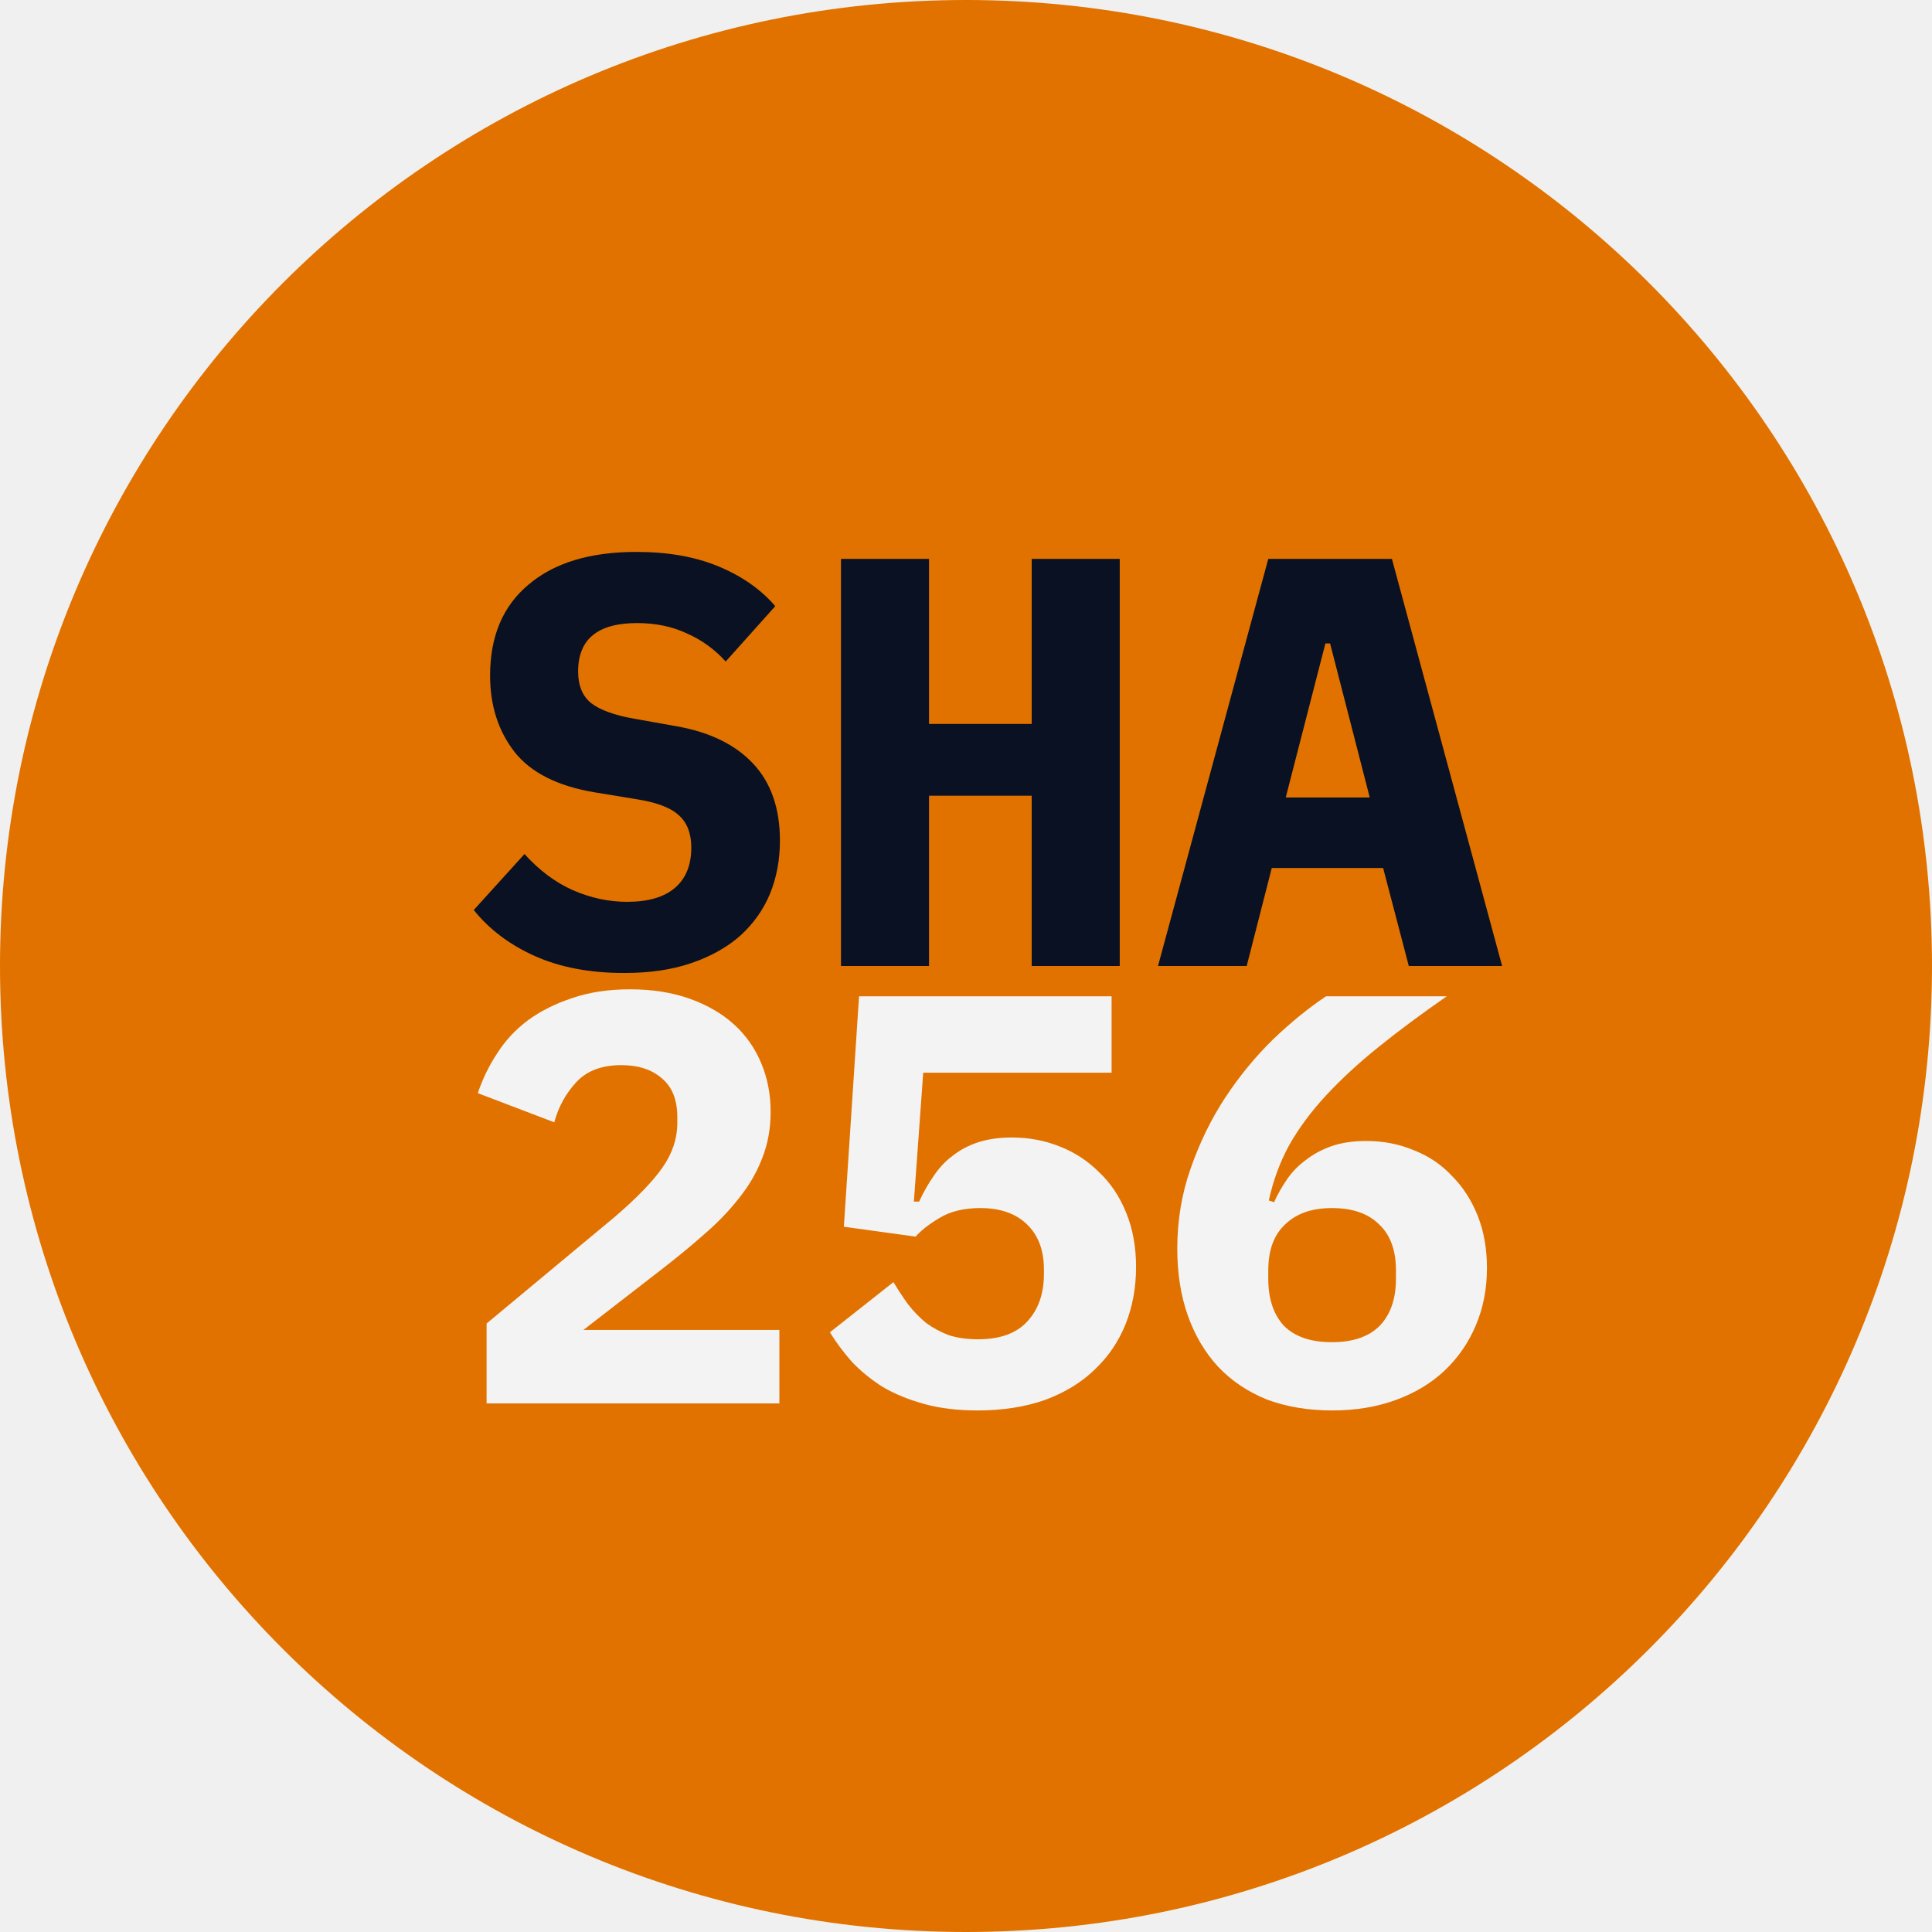
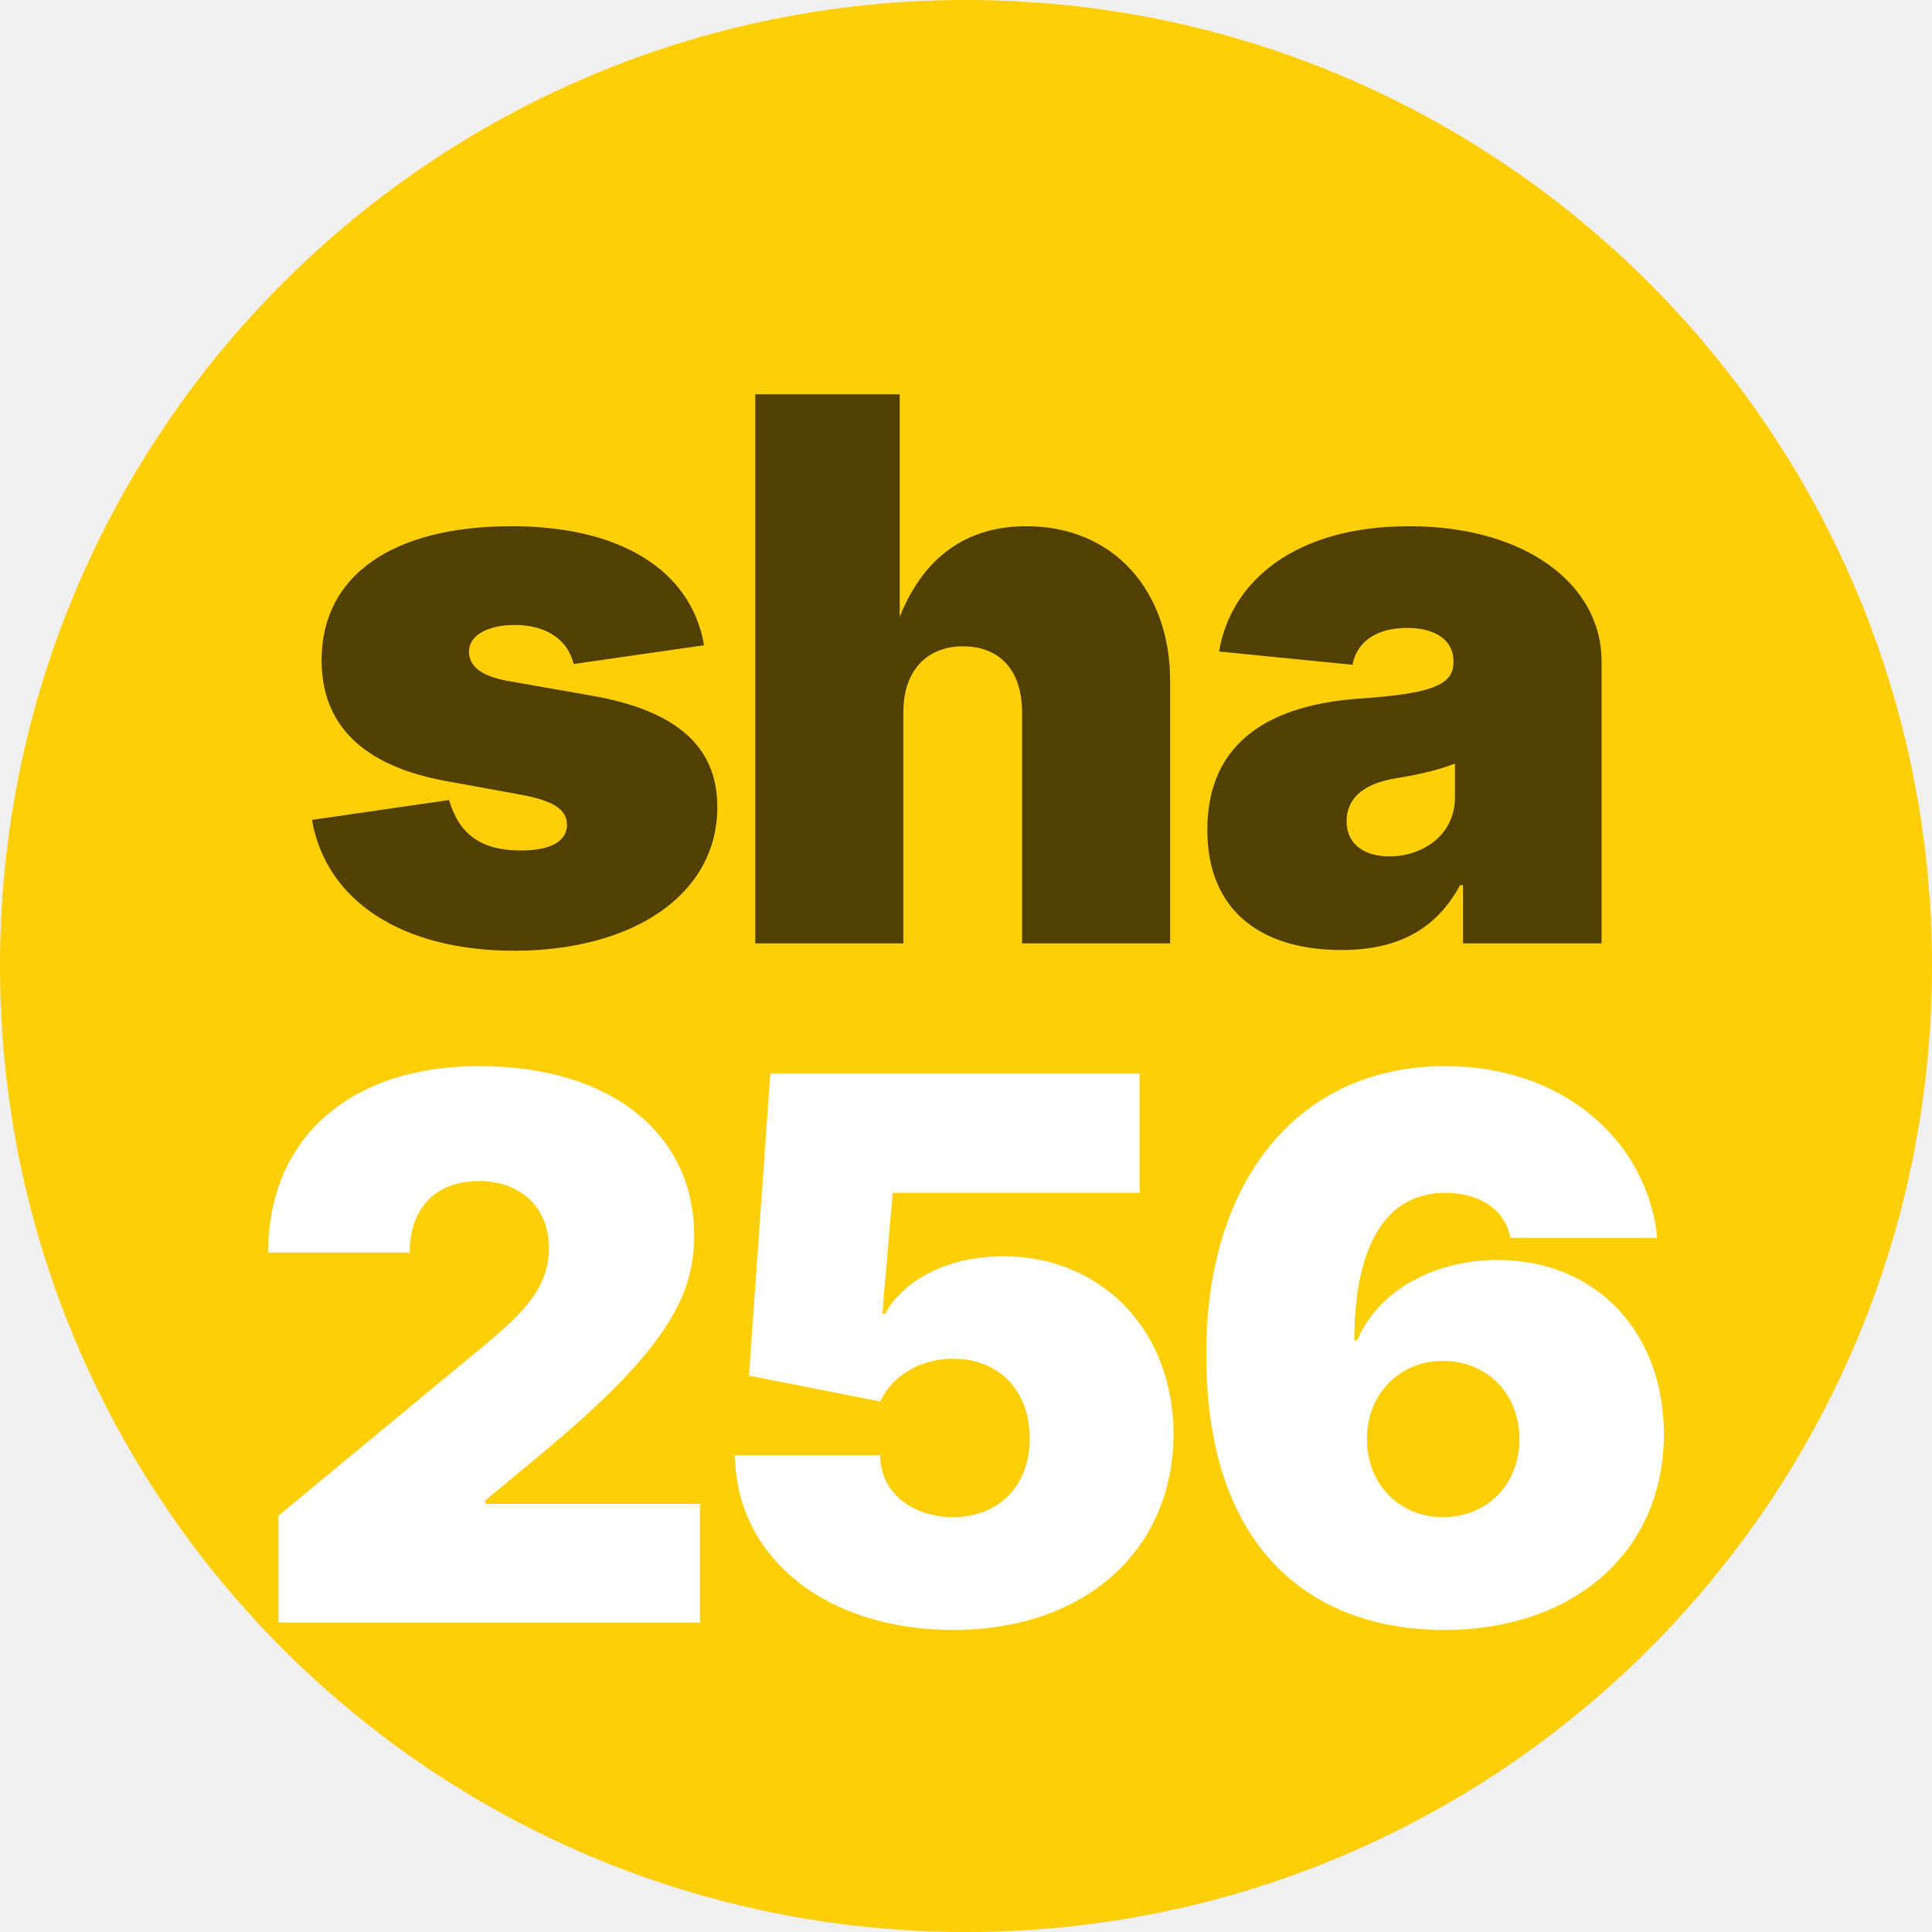
- <svg xmlns="http://www.w3.org/2000/svg" width="42" height="42" viewBox="0 0 42 42" fill="none">
-   <path d="M42 21C42 32.598 32.598 42 21 42C9.402 42 0 32.598 0 21C0 9.402 9.402 0 21 0C32.598 0 42 9.402 42 21Z" fill="#E17200" />
-   <path d="M13.57 21.152C12.826 21.152 12.18 21.03 11.63 20.785C11.081 20.539 10.637 20.205 10.299 19.783L11.402 18.566C11.723 18.921 12.074 19.183 12.454 19.352C12.843 19.521 13.236 19.605 13.633 19.605C14.09 19.605 14.436 19.504 14.673 19.301C14.91 19.098 15.028 18.806 15.028 18.426C15.028 18.113 14.935 17.877 14.749 17.716C14.572 17.555 14.267 17.441 13.836 17.374L12.911 17.222C12.116 17.086 11.541 16.795 11.186 16.347C10.831 15.89 10.654 15.337 10.654 14.686C10.654 13.832 10.933 13.173 11.491 12.708C12.049 12.234 12.83 11.998 13.836 11.998C14.521 11.998 15.117 12.103 15.624 12.315C16.131 12.526 16.541 12.813 16.854 13.177L15.776 14.381C15.54 14.119 15.261 13.916 14.939 13.773C14.618 13.621 14.255 13.545 13.849 13.545C12.995 13.545 12.568 13.895 12.568 14.597C12.568 14.901 12.661 15.13 12.847 15.282C13.042 15.434 13.354 15.548 13.786 15.624L14.711 15.789C15.43 15.916 15.983 16.186 16.372 16.6C16.761 17.015 16.955 17.572 16.955 18.274C16.955 18.688 16.884 19.073 16.74 19.428C16.596 19.774 16.381 20.079 16.093 20.341C15.806 20.594 15.451 20.793 15.028 20.937C14.614 21.08 14.128 21.152 13.57 21.152Z" fill="#0A1122" />
-   <path d="M22.428 17.298H20.196V21H18.282V12.15H20.196V15.738H22.428V12.15H24.342V21H22.428V17.298Z" fill="#0A1122" />
-   <path d="M30.626 21L30.068 18.87H27.647L27.102 21H25.174L27.571 12.15H30.259L32.655 21H30.626ZM28.915 13.988H28.813L27.951 17.336H29.777L28.915 13.988Z" fill="#0A1122" />
-   <path d="M16.943 30.509H10.578V28.772L13.367 26.452C13.849 26.038 14.195 25.679 14.407 25.374C14.618 25.07 14.724 24.749 14.724 24.411V24.284C14.724 23.912 14.614 23.633 14.394 23.447C14.174 23.253 13.879 23.155 13.507 23.155C13.084 23.155 12.758 23.278 12.53 23.523C12.302 23.768 12.141 24.06 12.049 24.398L10.387 23.764C10.489 23.46 10.628 23.172 10.806 22.902C10.983 22.623 11.207 22.382 11.478 22.179C11.757 21.976 12.078 21.816 12.441 21.697C12.805 21.571 13.223 21.507 13.697 21.507C14.179 21.507 14.61 21.575 14.99 21.71C15.37 21.845 15.692 22.031 15.954 22.268C16.216 22.505 16.414 22.788 16.55 23.117C16.685 23.439 16.753 23.789 16.753 24.17C16.753 24.542 16.689 24.884 16.562 25.197C16.444 25.501 16.275 25.788 16.055 26.059C15.844 26.329 15.59 26.591 15.294 26.845C15.007 27.099 14.698 27.352 14.369 27.606L12.682 28.912H16.943V30.509Z" fill="#F3F3F3" />
-   <path d="M24.165 23.32H20.07L19.867 26.122H19.981C20.074 25.919 20.179 25.734 20.298 25.564C20.416 25.387 20.555 25.239 20.716 25.121C20.877 24.994 21.063 24.897 21.274 24.829C21.485 24.762 21.726 24.728 21.997 24.728C22.36 24.728 22.703 24.791 23.024 24.918C23.353 25.045 23.641 25.231 23.886 25.476C24.14 25.712 24.338 26.008 24.482 26.363C24.625 26.71 24.697 27.103 24.697 27.543C24.697 27.991 24.621 28.405 24.469 28.785C24.317 29.165 24.093 29.495 23.797 29.774C23.51 30.053 23.151 30.273 22.719 30.433C22.288 30.585 21.798 30.662 21.249 30.662C20.817 30.662 20.433 30.615 20.095 30.522C19.757 30.429 19.457 30.307 19.195 30.154C18.941 29.994 18.717 29.812 18.523 29.609C18.337 29.398 18.176 29.182 18.041 28.963L19.423 27.872C19.524 28.041 19.63 28.202 19.74 28.354C19.858 28.506 19.989 28.641 20.133 28.76C20.285 28.87 20.45 28.958 20.627 29.026C20.813 29.085 21.025 29.115 21.261 29.115C21.735 29.115 22.09 28.988 22.326 28.734C22.572 28.472 22.694 28.126 22.694 27.695V27.593C22.694 27.179 22.572 26.854 22.326 26.617C22.081 26.38 21.743 26.262 21.312 26.262C20.957 26.262 20.661 26.334 20.424 26.477C20.196 26.613 20.023 26.748 19.905 26.883L18.345 26.668L18.675 21.659H24.165V23.32Z" fill="#F3F3F3" />
-   <path d="M28.965 30.662C28.433 30.662 27.955 30.581 27.533 30.421C27.118 30.252 26.768 30.015 26.48 29.711C26.193 29.398 25.973 29.026 25.821 28.595C25.669 28.164 25.593 27.682 25.593 27.149C25.593 26.532 25.69 25.949 25.884 25.4C26.079 24.842 26.328 24.33 26.632 23.866C26.945 23.392 27.292 22.97 27.672 22.598C28.061 22.226 28.445 21.913 28.826 21.659H31.451C30.901 22.04 30.407 22.407 29.967 22.762C29.536 23.109 29.155 23.46 28.826 23.815C28.505 24.161 28.238 24.521 28.027 24.892C27.824 25.265 27.676 25.666 27.583 26.097L27.697 26.135C27.773 25.966 27.866 25.801 27.976 25.641C28.086 25.48 28.221 25.34 28.382 25.222C28.543 25.095 28.729 24.994 28.94 24.918C29.16 24.842 29.413 24.804 29.701 24.804C30.073 24.804 30.419 24.871 30.74 25.007C31.062 25.133 31.336 25.319 31.565 25.564C31.801 25.801 31.987 26.089 32.123 26.427C32.258 26.765 32.325 27.145 32.325 27.568C32.325 28.016 32.245 28.43 32.084 28.81C31.924 29.191 31.696 29.52 31.4 29.799C31.112 30.07 30.762 30.281 30.347 30.433C29.933 30.585 29.473 30.662 28.965 30.662ZM28.953 29.178C29.409 29.178 29.756 29.06 29.992 28.823C30.229 28.578 30.347 28.236 30.347 27.796V27.619C30.347 27.179 30.225 26.845 29.98 26.617C29.743 26.38 29.401 26.262 28.953 26.262C28.522 26.262 28.183 26.38 27.938 26.617C27.693 26.845 27.571 27.179 27.571 27.619V27.796C27.571 28.236 27.685 28.578 27.913 28.823C28.15 29.06 28.496 29.178 28.953 29.178Z" fill="#F3F3F3" />
+ <svg xmlns="http://www.w3.org/2000/svg" width="512" height="512" viewBox="0 0 512 512" fill="none">
+   <circle cx="256" cy="256" r="256" fill="#FECF06" />
+   <text x="256" y="250" font-family="'Inter', 'Segoe UI', Arial, sans-serif" font-weight="900" font-size="200" fill="#524000" text-anchor="middle" letter-spacing="-5">sha</text>
+   <text x="256" y="430" font-family="'Inter', 'Segoe UI', Arial, sans-serif" font-weight="900" font-size="200" fill="#ffffff" text-anchor="middle" letter-spacing="-5">256</text>
</svg>
